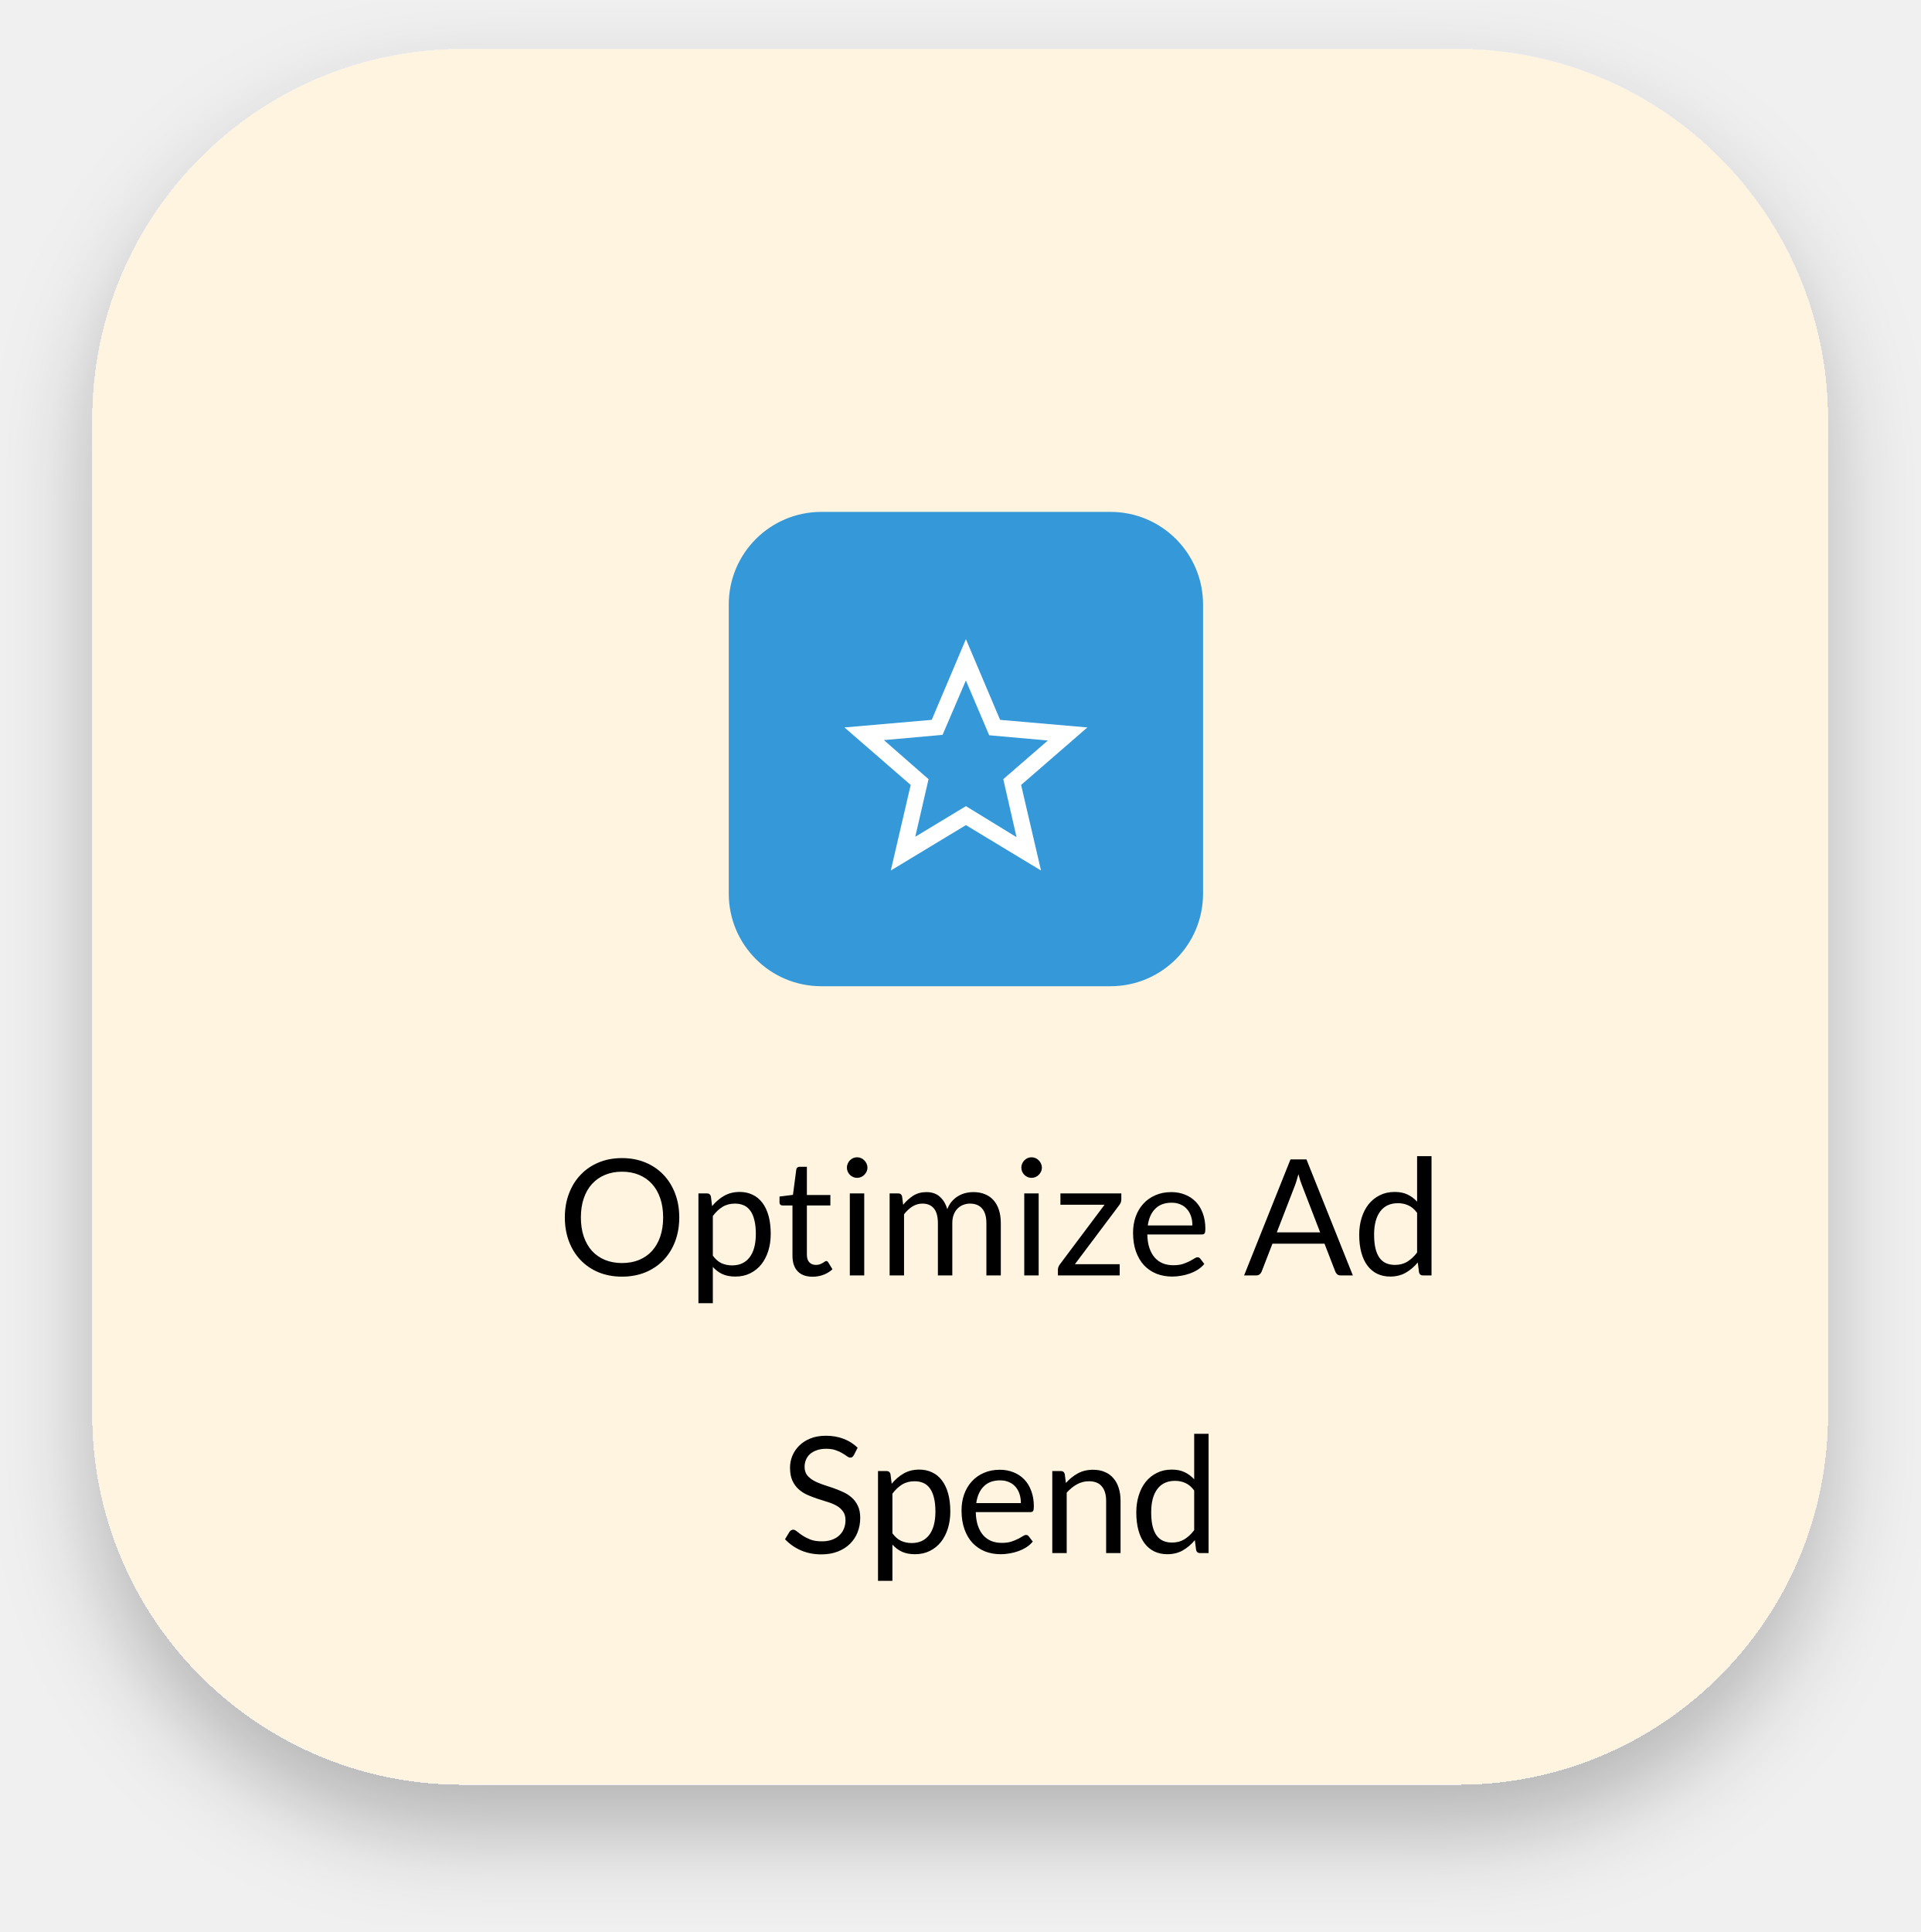
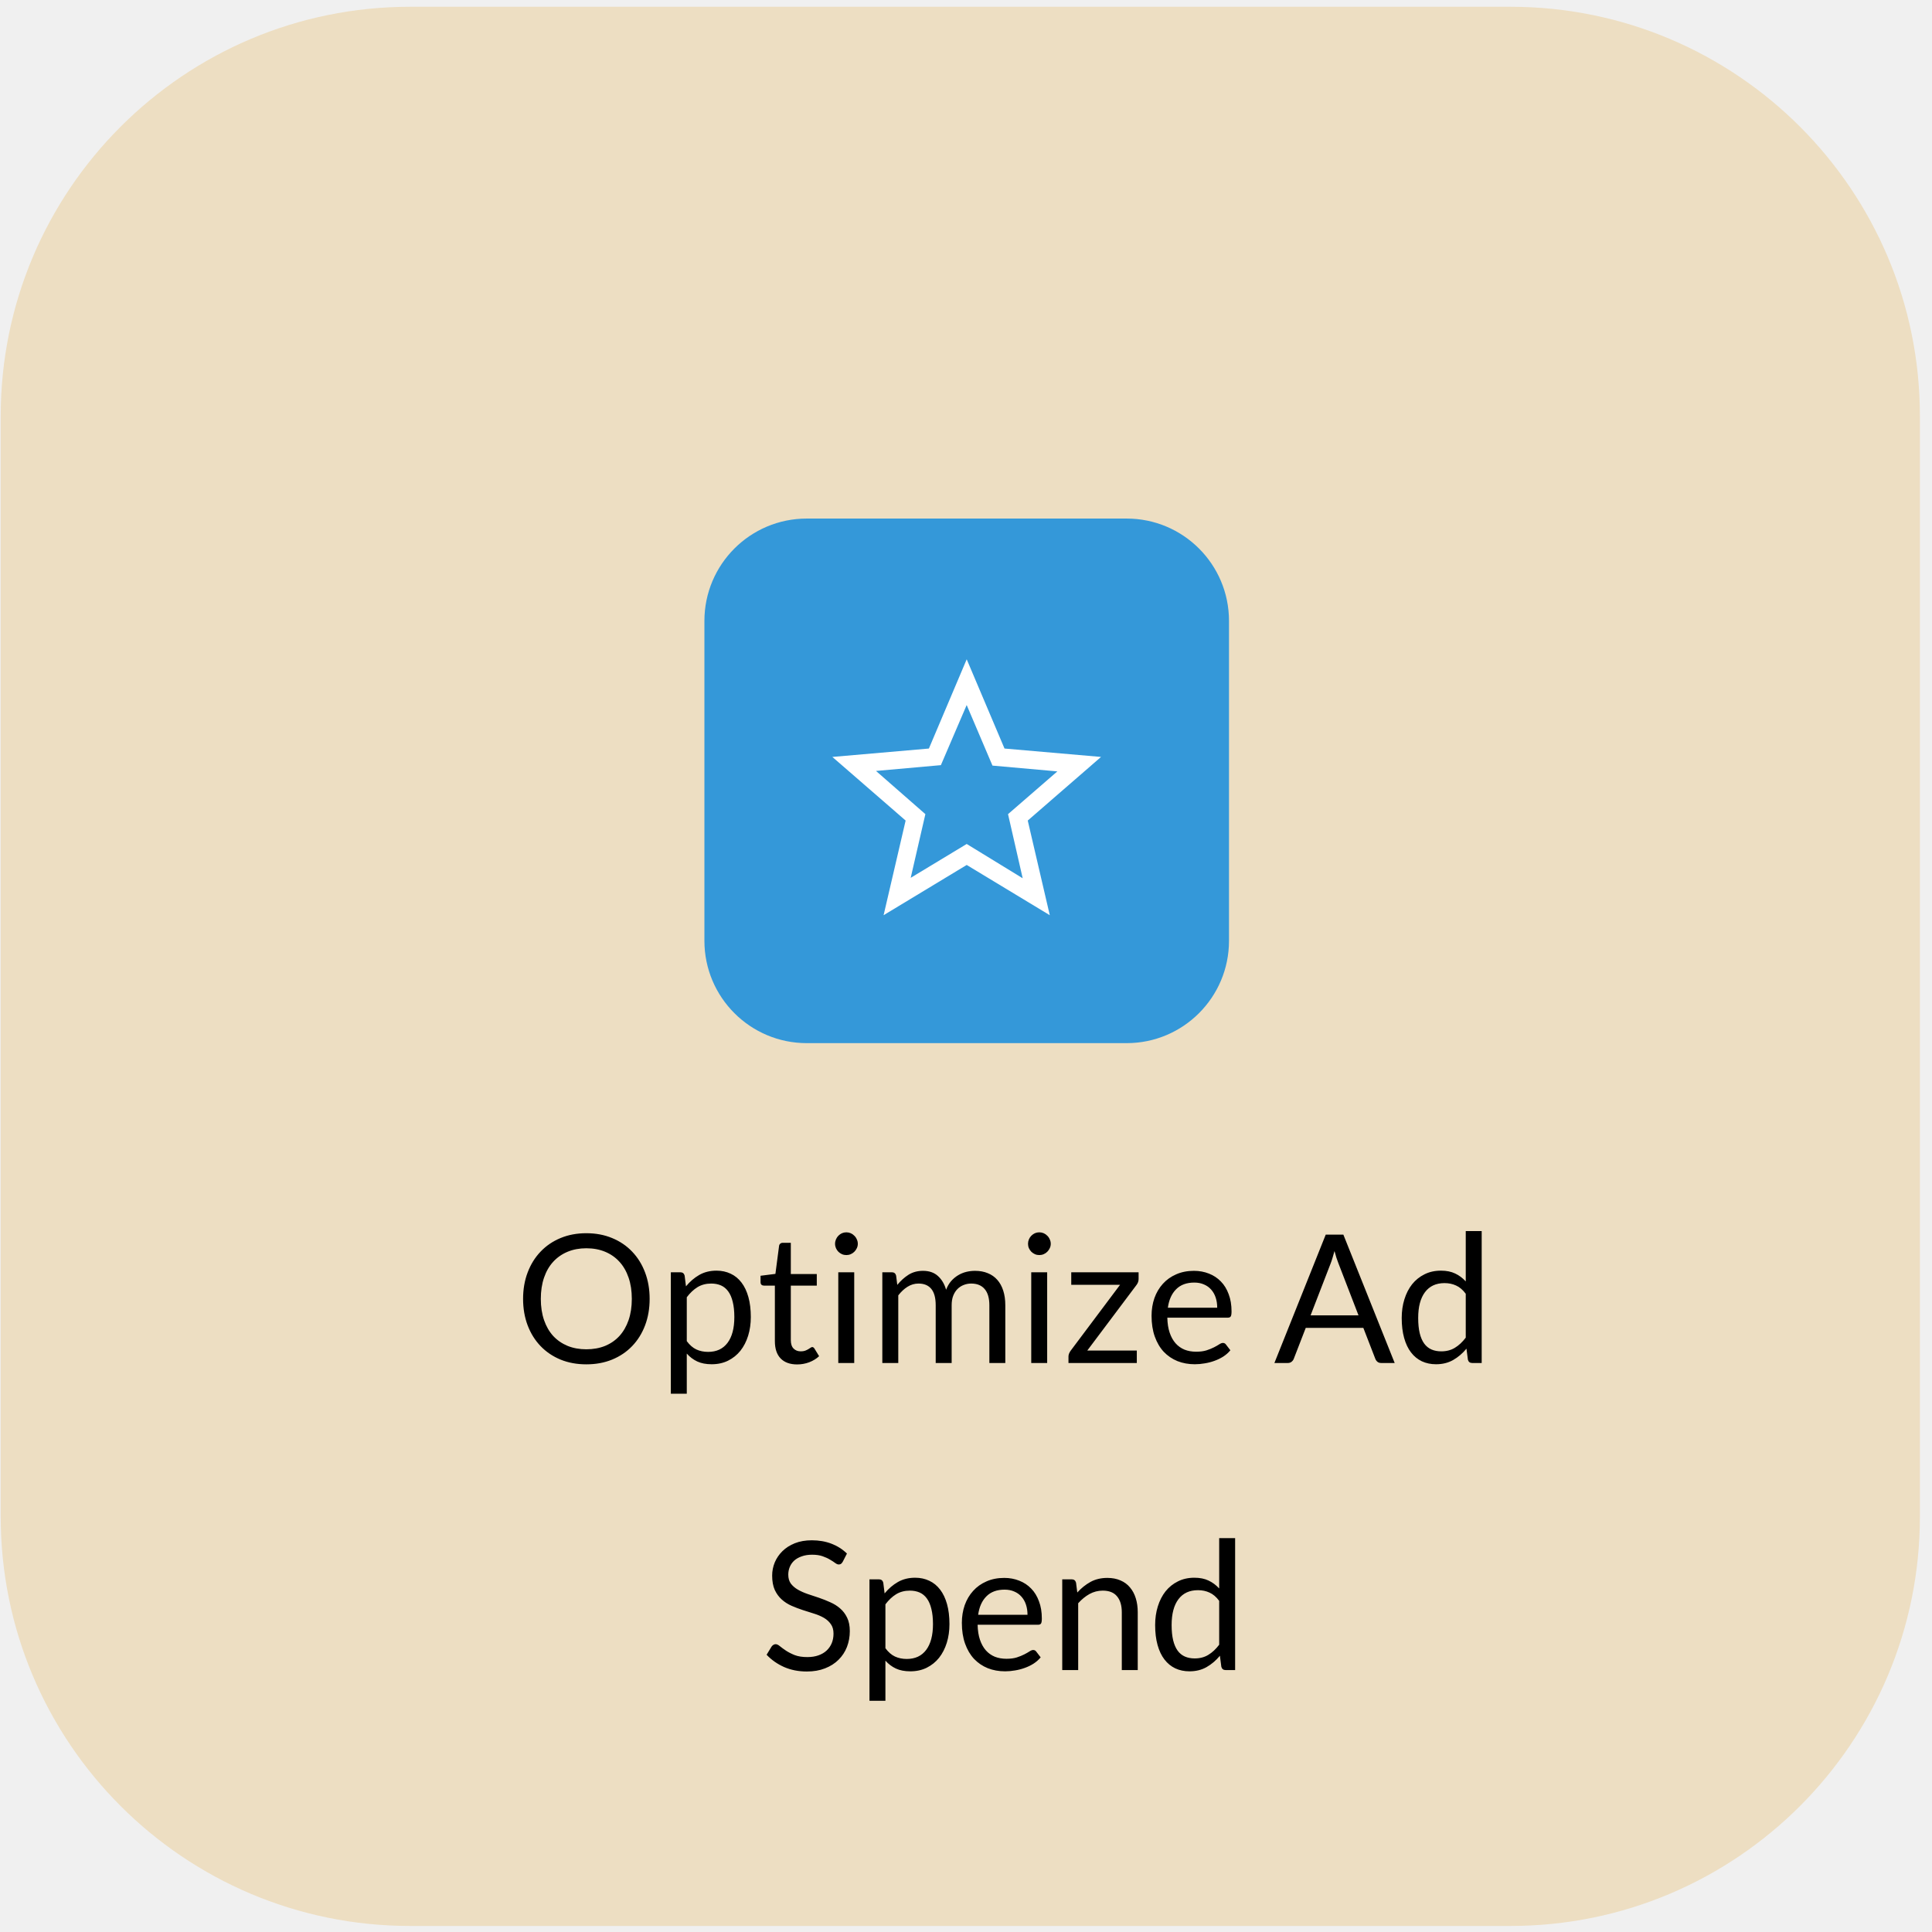
- <svg xmlns="http://www.w3.org/2000/svg" width="166" height="167" viewBox="0 0 166 167" fill="none">
-   <g filter="url(#filter0_d_404_11776)">
-     <path d="M126 4.248H40C22.327 4.248 8 18.575 8 36.248V122.247C8 139.92 22.327 154.247 40 154.247H126C143.673 154.247 158 139.92 158 122.247V36.248C158 18.575 143.673 4.248 126 4.248Z" fill="#FFF4DF" />
-   </g>
-   <rect x="63" y="44.248" width="41" height="41" rx="8" fill="#3498D9" />
-   <path d="M79.124 72.327L83.5 69.682L87.876 72.362L86.73 67.35L90.585 64.008L85.514 63.556L83.498 58.822L81.482 63.521L76.411 63.974L80.27 67.35L79.124 72.327ZM77.005 75.248L78.727 67.85L73 62.879L80.545 62.223L83.5 55.248L86.455 62.223L94 62.879L88.272 67.85L89.994 75.248L83.5 71.322L77.005 75.248Z" fill="white" />
-   <path d="M58.72 105.235C58.72 105.986 58.601 106.677 58.363 107.307C58.125 107.932 57.789 108.471 57.355 108.924C56.921 109.377 56.398 109.729 55.787 109.981C55.18 110.228 54.508 110.352 53.771 110.352C53.033 110.352 52.361 110.228 51.755 109.981C51.148 109.729 50.628 109.377 50.194 108.924C49.76 108.471 49.424 107.932 49.186 107.307C48.948 106.677 48.829 105.986 48.829 105.235C48.829 104.484 48.948 103.795 49.186 103.17C49.424 102.54 49.76 101.999 50.194 101.546C50.628 101.089 51.148 100.734 51.755 100.482C52.361 100.23 53.033 100.104 53.771 100.104C54.508 100.104 55.18 100.23 55.787 100.482C56.398 100.734 56.921 101.089 57.355 101.546C57.789 101.999 58.125 102.54 58.363 103.17C58.601 103.795 58.72 104.484 58.72 105.235ZM57.327 105.235C57.327 104.619 57.243 104.066 57.075 103.576C56.907 103.086 56.669 102.673 56.361 102.337C56.053 101.996 55.679 101.735 55.241 101.553C54.802 101.371 54.312 101.28 53.771 101.28C53.234 101.28 52.746 101.371 52.308 101.553C51.869 101.735 51.493 101.996 51.181 102.337C50.873 102.673 50.635 103.086 50.467 103.576C50.299 104.066 50.215 104.619 50.215 105.235C50.215 105.851 50.299 106.404 50.467 106.894C50.635 107.379 50.873 107.792 51.181 108.133C51.493 108.469 51.869 108.728 52.308 108.91C52.746 109.087 53.234 109.176 53.771 109.176C54.312 109.176 54.802 109.087 55.241 108.91C55.679 108.728 56.053 108.469 56.361 108.133C56.669 107.792 56.907 107.379 57.075 106.894C57.243 106.404 57.327 105.851 57.327 105.235ZM60.377 112.648V103.156H61.118C61.296 103.156 61.408 103.242 61.455 103.415L61.559 104.255C61.863 103.886 62.208 103.59 62.596 103.366C62.987 103.142 63.438 103.03 63.947 103.03C64.353 103.03 64.721 103.109 65.052 103.268C65.384 103.422 65.666 103.653 65.9 103.961C66.133 104.264 66.312 104.642 66.439 105.095C66.564 105.548 66.627 106.068 66.627 106.656C66.627 107.179 66.558 107.666 66.418 108.119C66.278 108.567 66.077 108.957 65.816 109.288C65.554 109.615 65.232 109.874 64.85 110.065C64.472 110.252 64.044 110.345 63.569 110.345C63.13 110.345 62.754 110.273 62.441 110.128C62.133 109.983 61.861 109.778 61.623 109.512V112.648H60.377ZM63.533 104.038C63.127 104.038 62.77 104.131 62.462 104.318C62.159 104.505 61.879 104.768 61.623 105.109V108.539C61.851 108.847 62.101 109.064 62.371 109.19C62.647 109.316 62.953 109.379 63.288 109.379C63.947 109.379 64.453 109.143 64.808 108.672C65.162 108.201 65.34 107.529 65.34 106.656C65.34 106.194 65.297 105.797 65.213 105.466C65.134 105.135 65.017 104.864 64.864 104.654C64.71 104.439 64.52 104.283 64.296 104.185C64.073 104.087 63.818 104.038 63.533 104.038ZM70.25 110.359C69.69 110.359 69.258 110.203 68.955 109.89C68.656 109.577 68.507 109.127 68.507 108.539V104.199H67.653C67.578 104.199 67.515 104.178 67.464 104.136C67.413 104.089 67.387 104.019 67.387 103.926V103.429L68.549 103.282L68.836 101.091C68.845 101.021 68.876 100.965 68.927 100.923C68.978 100.876 69.044 100.853 69.123 100.853H69.753V103.296H71.783V104.199H69.753V108.455C69.753 108.754 69.825 108.975 69.97 109.12C70.115 109.265 70.301 109.337 70.53 109.337C70.661 109.337 70.773 109.321 70.866 109.288C70.964 109.251 71.048 109.211 71.118 109.169C71.188 109.127 71.246 109.09 71.293 109.057C71.344 109.02 71.389 109.001 71.426 109.001C71.491 109.001 71.55 109.041 71.601 109.12L71.965 109.715C71.75 109.916 71.491 110.074 71.188 110.191C70.885 110.303 70.572 110.359 70.25 110.359ZM74.71 103.156V110.247H73.464V103.156H74.71ZM74.99 100.93C74.99 101.051 74.964 101.166 74.913 101.273C74.866 101.376 74.801 101.469 74.717 101.553C74.637 101.632 74.544 101.695 74.437 101.742C74.329 101.789 74.215 101.812 74.094 101.812C73.972 101.812 73.858 101.789 73.751 101.742C73.648 101.695 73.555 101.632 73.471 101.553C73.391 101.469 73.328 101.376 73.282 101.273C73.235 101.166 73.212 101.051 73.212 100.93C73.212 100.809 73.235 100.694 73.282 100.587C73.328 100.475 73.391 100.379 73.471 100.3C73.555 100.216 73.648 100.151 73.751 100.104C73.858 100.057 73.972 100.034 74.094 100.034C74.215 100.034 74.329 100.057 74.437 100.104C74.544 100.151 74.637 100.216 74.717 100.3C74.801 100.379 74.866 100.475 74.913 100.587C74.964 100.694 74.99 100.809 74.99 100.93ZM76.906 110.247V103.156H77.648C77.825 103.156 77.937 103.242 77.984 103.415L78.075 104.143C78.336 103.821 78.628 103.557 78.95 103.352C79.276 103.147 79.654 103.044 80.084 103.044C80.564 103.044 80.952 103.177 81.246 103.443C81.544 103.709 81.759 104.068 81.89 104.521C81.988 104.264 82.116 104.043 82.275 103.856C82.438 103.669 82.62 103.515 82.821 103.394C83.022 103.273 83.234 103.184 83.458 103.128C83.686 103.072 83.918 103.044 84.151 103.044C84.524 103.044 84.856 103.105 85.145 103.226C85.439 103.343 85.686 103.515 85.887 103.744C86.092 103.973 86.249 104.255 86.356 104.591C86.463 104.922 86.517 105.303 86.517 105.732V110.247H85.271V105.732C85.271 105.177 85.15 104.757 84.907 104.472C84.664 104.183 84.312 104.038 83.85 104.038C83.644 104.038 83.448 104.075 83.262 104.15C83.08 104.22 82.919 104.325 82.779 104.465C82.639 104.605 82.527 104.782 82.443 104.997C82.364 105.207 82.324 105.452 82.324 105.732V110.247H81.078V105.732C81.078 105.163 80.963 104.738 80.735 104.458C80.506 104.178 80.172 104.038 79.734 104.038C79.426 104.038 79.139 104.122 78.873 104.29C78.612 104.453 78.371 104.677 78.152 104.962V110.247H76.906ZM89.79 103.156V110.247H88.544V103.156H89.79ZM90.07 100.93C90.07 101.051 90.044 101.166 89.993 101.273C89.946 101.376 89.881 101.469 89.797 101.553C89.718 101.632 89.624 101.695 89.517 101.742C89.409 101.789 89.295 101.812 89.174 101.812C89.052 101.812 88.938 101.789 88.831 101.742C88.728 101.695 88.635 101.632 88.551 101.553C88.472 101.469 88.409 101.376 88.362 101.273C88.315 101.166 88.292 101.051 88.292 100.93C88.292 100.809 88.315 100.694 88.362 100.587C88.409 100.475 88.472 100.379 88.551 100.3C88.635 100.216 88.728 100.151 88.831 100.104C88.938 100.057 89.052 100.034 89.174 100.034C89.295 100.034 89.409 100.057 89.517 100.104C89.624 100.151 89.718 100.216 89.797 100.3C89.881 100.379 89.946 100.475 89.993 100.587C90.044 100.694 90.07 100.809 90.07 100.93ZM96.935 103.688C96.935 103.777 96.918 103.863 96.886 103.947C96.853 104.026 96.811 104.099 96.76 104.164L92.924 109.274H96.795V110.247H91.454V109.729C91.454 109.668 91.468 109.598 91.496 109.519C91.528 109.435 91.573 109.356 91.629 109.281L95.486 104.136H91.671V103.156H96.935V103.688ZM101.26 103.044C101.684 103.044 102.076 103.116 102.436 103.261C102.795 103.401 103.105 103.606 103.367 103.877C103.628 104.143 103.831 104.474 103.976 104.871C104.125 105.263 104.2 105.711 104.2 106.215C104.2 106.411 104.179 106.542 104.137 106.607C104.095 106.672 104.015 106.705 103.899 106.705H99.181C99.19 107.153 99.251 107.543 99.363 107.874C99.475 108.205 99.629 108.483 99.825 108.707C100.021 108.926 100.254 109.092 100.525 109.204C100.795 109.311 101.099 109.365 101.435 109.365C101.747 109.365 102.016 109.33 102.24 109.26C102.468 109.185 102.664 109.106 102.828 109.022C102.991 108.938 103.126 108.861 103.234 108.791C103.346 108.716 103.441 108.679 103.521 108.679C103.623 108.679 103.703 108.719 103.759 108.798L104.109 109.253C103.955 109.44 103.77 109.603 103.556 109.743C103.341 109.878 103.11 109.99 102.863 110.079C102.62 110.168 102.368 110.233 102.107 110.275C101.845 110.322 101.586 110.345 101.33 110.345C100.84 110.345 100.387 110.263 99.972 110.1C99.561 109.932 99.204 109.689 98.901 109.372C98.602 109.05 98.369 108.653 98.201 108.182C98.033 107.711 97.949 107.169 97.949 106.558C97.949 106.063 98.023 105.601 98.173 105.172C98.327 104.743 98.546 104.372 98.831 104.059C99.115 103.742 99.463 103.494 99.874 103.317C100.284 103.135 100.746 103.044 101.26 103.044ZM101.288 103.961C100.686 103.961 100.212 104.136 99.867 104.486C99.521 104.831 99.307 105.312 99.223 105.928H103.08C103.08 105.639 103.04 105.375 102.961 105.137C102.881 104.894 102.765 104.687 102.611 104.514C102.457 104.337 102.268 104.201 102.044 104.108C101.824 104.01 101.572 103.961 101.288 103.961ZM116.95 110.247H115.9C115.779 110.247 115.681 110.217 115.606 110.156C115.532 110.095 115.476 110.018 115.438 109.925L114.5 107.503H109.999L109.061 109.925C109.029 110.009 108.973 110.084 108.893 110.149C108.814 110.214 108.716 110.247 108.599 110.247H107.549L111.56 100.216H112.939L116.95 110.247ZM110.377 106.523H114.122L112.547 102.442C112.445 102.19 112.344 101.875 112.246 101.497C112.195 101.688 112.144 101.866 112.092 102.029C112.046 102.188 111.999 102.328 111.952 102.449L110.377 106.523ZM123.008 110.247C122.831 110.247 122.719 110.161 122.672 109.988L122.56 109.127C122.257 109.496 121.909 109.792 121.517 110.016C121.13 110.235 120.684 110.345 120.18 110.345C119.774 110.345 119.405 110.268 119.074 110.114C118.743 109.955 118.46 109.724 118.227 109.421C117.994 109.118 117.814 108.74 117.688 108.287C117.562 107.834 117.499 107.314 117.499 106.726C117.499 106.203 117.569 105.718 117.709 105.27C117.849 104.817 118.05 104.425 118.311 104.094C118.577 103.763 118.899 103.504 119.277 103.317C119.655 103.126 120.084 103.03 120.565 103.03C120.999 103.03 121.37 103.105 121.678 103.254C121.986 103.399 122.261 103.604 122.504 103.87V99.936H123.75V110.247H123.008ZM120.593 109.337C120.999 109.337 121.354 109.244 121.657 109.057C121.965 108.87 122.247 108.607 122.504 108.266V104.836C122.275 104.528 122.023 104.313 121.748 104.192C121.477 104.066 121.176 104.003 120.845 104.003C120.182 104.003 119.674 104.239 119.319 104.71C118.964 105.181 118.787 105.853 118.787 106.726C118.787 107.188 118.827 107.585 118.906 107.916C118.985 108.243 119.102 108.513 119.256 108.728C119.41 108.938 119.599 109.092 119.823 109.19C120.047 109.288 120.304 109.337 120.593 109.337ZM73.811 125.784C73.769 125.854 73.725 125.908 73.678 125.945C73.631 125.978 73.571 125.994 73.496 125.994C73.417 125.994 73.323 125.954 73.216 125.875C73.113 125.796 72.98 125.709 72.817 125.616C72.658 125.518 72.465 125.429 72.236 125.35C72.012 125.271 71.739 125.231 71.417 125.231C71.114 125.231 70.845 125.273 70.612 125.357C70.379 125.436 70.183 125.546 70.024 125.686C69.87 125.826 69.753 125.992 69.674 126.183C69.595 126.37 69.555 126.573 69.555 126.792C69.555 127.072 69.623 127.305 69.758 127.492C69.898 127.674 70.08 127.83 70.304 127.961C70.533 128.092 70.789 128.206 71.074 128.304C71.363 128.397 71.657 128.495 71.956 128.598C72.259 128.701 72.553 128.817 72.838 128.948C73.127 129.074 73.384 129.235 73.608 129.431C73.837 129.627 74.019 129.867 74.154 130.152C74.294 130.437 74.364 130.787 74.364 131.202C74.364 131.641 74.289 132.054 74.14 132.441C73.991 132.824 73.771 133.157 73.482 133.442C73.197 133.727 72.845 133.951 72.425 134.114C72.01 134.277 71.536 134.359 71.004 134.359C70.355 134.359 69.763 134.242 69.226 134.009C68.694 133.771 68.239 133.451 67.861 133.05L68.253 132.406C68.29 132.355 68.335 132.313 68.386 132.28C68.442 132.243 68.503 132.224 68.568 132.224C68.666 132.224 68.778 132.278 68.904 132.385C69.03 132.488 69.186 132.602 69.373 132.728C69.564 132.854 69.793 132.971 70.059 133.078C70.33 133.181 70.659 133.232 71.046 133.232C71.368 133.232 71.655 133.188 71.907 133.099C72.159 133.01 72.371 132.887 72.544 132.728C72.721 132.565 72.857 132.371 72.95 132.147C73.043 131.923 73.09 131.673 73.09 131.398C73.09 131.095 73.02 130.847 72.88 130.656C72.745 130.46 72.565 130.297 72.341 130.166C72.117 130.035 71.86 129.926 71.571 129.837C71.286 129.744 70.992 129.65 70.689 129.557C70.39 129.459 70.096 129.347 69.807 129.221C69.522 129.095 69.268 128.932 69.044 128.731C68.82 128.53 68.638 128.281 68.498 127.982C68.363 127.679 68.295 127.305 68.295 126.862C68.295 126.507 68.363 126.164 68.498 125.833C68.638 125.502 68.839 125.208 69.1 124.951C69.361 124.694 69.683 124.489 70.066 124.335C70.453 124.181 70.897 124.104 71.396 124.104C71.956 124.104 72.467 124.193 72.929 124.37C73.391 124.547 73.795 124.804 74.14 125.14L73.811 125.784ZM75.901 136.648V127.156H76.643C76.82 127.156 76.932 127.242 76.979 127.415L77.084 128.255C77.387 127.886 77.733 127.59 78.12 127.366C78.512 127.142 78.962 127.03 79.471 127.03C79.877 127.03 80.246 127.109 80.577 127.268C80.908 127.422 81.191 127.653 81.424 127.961C81.657 128.264 81.837 128.642 81.963 129.095C82.089 129.548 82.152 130.068 82.152 130.656C82.152 131.179 82.082 131.666 81.942 132.119C81.802 132.567 81.601 132.957 81.34 133.288C81.079 133.615 80.757 133.874 80.374 134.065C79.996 134.252 79.569 134.345 79.093 134.345C78.654 134.345 78.279 134.273 77.966 134.128C77.658 133.983 77.385 133.778 77.147 133.512V136.648H75.901ZM79.058 128.038C78.652 128.038 78.295 128.131 77.987 128.318C77.684 128.505 77.404 128.768 77.147 129.109V132.539C77.376 132.847 77.625 133.064 77.896 133.19C78.171 133.316 78.477 133.379 78.813 133.379C79.471 133.379 79.977 133.143 80.332 132.672C80.687 132.201 80.864 131.529 80.864 130.656C80.864 130.194 80.822 129.797 80.738 129.466C80.659 129.135 80.542 128.864 80.388 128.654C80.234 128.439 80.045 128.283 79.821 128.185C79.597 128.087 79.343 128.038 79.058 128.038ZM86.433 127.044C86.857 127.044 87.249 127.116 87.609 127.261C87.968 127.401 88.278 127.606 88.54 127.877C88.801 128.143 89.004 128.474 89.148 128.871C89.298 129.263 89.373 129.711 89.373 130.215C89.373 130.411 89.352 130.542 89.309 130.607C89.267 130.672 89.188 130.705 89.072 130.705H84.353C84.363 131.153 84.424 131.543 84.535 131.874C84.647 132.205 84.802 132.483 84.998 132.707C85.194 132.926 85.427 133.092 85.698 133.204C85.968 133.311 86.272 133.365 86.608 133.365C86.92 133.365 87.189 133.33 87.412 133.26C87.641 133.185 87.837 133.106 88.001 133.022C88.164 132.938 88.299 132.861 88.406 132.791C88.519 132.716 88.614 132.679 88.694 132.679C88.796 132.679 88.876 132.719 88.931 132.798L89.281 133.253C89.127 133.44 88.943 133.603 88.728 133.743C88.514 133.878 88.283 133.99 88.035 134.079C87.793 134.168 87.541 134.233 87.279 134.275C87.018 134.322 86.759 134.345 86.502 134.345C86.013 134.345 85.56 134.263 85.144 134.1C84.734 133.932 84.377 133.689 84.073 133.372C83.775 133.05 83.541 132.653 83.374 132.182C83.206 131.711 83.121 131.169 83.121 130.558C83.121 130.063 83.196 129.601 83.346 129.172C83.499 128.743 83.719 128.372 84.004 128.059C84.288 127.742 84.636 127.494 85.046 127.317C85.457 127.135 85.919 127.044 86.433 127.044ZM86.46 127.961C85.859 127.961 85.385 128.136 85.04 128.486C84.694 128.831 84.48 129.312 84.395 129.928H88.252C88.252 129.639 88.213 129.375 88.133 129.137C88.054 128.894 87.938 128.687 87.784 128.514C87.629 128.337 87.441 128.201 87.216 128.108C86.997 128.01 86.745 127.961 86.46 127.961ZM90.967 134.247V127.156H91.709C91.887 127.156 91.999 127.242 92.045 127.415L92.143 128.185C92.451 127.844 92.794 127.569 93.172 127.359C93.555 127.149 93.996 127.044 94.495 127.044C94.883 127.044 95.223 127.109 95.517 127.24C95.816 127.366 96.063 127.548 96.259 127.786C96.46 128.019 96.612 128.302 96.714 128.633C96.817 128.964 96.868 129.331 96.868 129.732V134.247H95.622V129.732C95.622 129.195 95.499 128.78 95.251 128.486C95.009 128.187 94.635 128.038 94.131 128.038C93.763 128.038 93.417 128.127 93.095 128.304C92.778 128.481 92.484 128.722 92.213 129.025V134.247H90.967ZM103.738 134.247C103.56 134.247 103.448 134.161 103.402 133.988L103.29 133.127C102.986 133.496 102.639 133.792 102.247 134.016C101.859 134.235 101.414 134.345 100.91 134.345C100.504 134.345 100.135 134.268 99.804 134.114C99.472 133.955 99.19 133.724 98.957 133.421C98.723 133.118 98.544 132.74 98.418 132.287C98.292 131.834 98.229 131.314 98.229 130.726C98.229 130.203 98.299 129.718 98.439 129.27C98.579 128.817 98.779 128.425 99.041 128.094C99.307 127.763 99.629 127.504 100.007 127.317C100.385 127.126 100.814 127.03 101.295 127.03C101.729 127.03 102.1 127.105 102.408 127.254C102.716 127.399 102.991 127.604 103.234 127.87V123.936H104.48V134.247H103.738ZM101.323 133.337C101.729 133.337 102.083 133.244 102.387 133.057C102.695 132.87 102.977 132.607 103.234 132.266V128.836C103.005 128.528 102.753 128.313 102.478 128.192C102.207 128.066 101.906 128.003 101.575 128.003C100.912 128.003 100.403 128.239 100.049 128.71C99.694 129.181 99.517 129.853 99.517 130.726C99.517 131.188 99.556 131.585 99.636 131.916C99.715 132.243 99.832 132.513 99.986 132.728C100.14 132.938 100.329 133.092 100.553 133.19C100.777 133.288 101.033 133.337 101.323 133.337Z" fill="black" />
-   <defs>
-     <filter id="filter0_d_404_11776" x="0" y="0.248" width="166" height="165.999" filterUnits="userSpaceOnUse" color-interpolation-filters="sRGB">
-       <feFlood flood-opacity="0" result="BackgroundImageFix" />
-       <feColorMatrix in="SourceAlpha" type="matrix" values="0 0 0 0 0 0 0 0 0 0 0 0 0 0 0 0 0 0 127 0" result="hardAlpha" />
-       <feOffset dy="4" />
-       <feGaussianBlur stdDeviation="4" />
-       <feComposite in2="hardAlpha" operator="out" />
-       <feColorMatrix type="matrix" values="0 0 0 0 0 0 0 0 0 0 0 0 0 0 0 0 0 0 0.25 0" />
-       <feBlend mode="normal" in2="BackgroundImageFix" result="effect1_dropShadow_404_11776" />
-       <feBlend mode="normal" in="SourceGraphic" in2="effect1_dropShadow_404_11776" result="shape" />
-     </filter>
-   </defs>
+ <svg xmlns="http://www.w3.org/2000/svg" width="151" height="151" viewBox="0 0 151 151" fill="none">
+   <path d="M118.055 0.529H32.055C14.382 0.529 0.055 14.856 0.055 32.529V118.528C0.055 136.201 14.382 150.528 32.055 150.528H118.055C135.728 150.528 150.055 136.201 150.055 118.528V32.529C150.055 14.856 135.728 0.529 118.055 0.529Z" fill="#EDDEC2" />
+   <rect x="55.055" y="40.529" width="41" height="41" rx="8" fill="#3498D9" />
+   <path d="M71.178 68.608L75.555 65.963L79.931 68.643L78.785 63.631L82.64 60.29L77.569 59.837L75.553 55.103L73.537 59.802L68.466 60.255L72.325 63.631L71.178 68.608ZM69.06 71.529L70.782 64.132L65.055 59.16L72.6 58.504L75.555 51.529L78.51 58.504L86.055 59.16L80.326 64.132L82.048 71.529L75.555 67.603L69.06 71.529Z" fill="white" />
+   <path d="M50.774 101.516C50.774 102.268 50.655 102.958 50.417 103.588C50.179 104.214 49.843 104.753 49.409 105.205C48.975 105.658 48.453 106.01 47.841 106.262C47.235 106.51 46.563 106.633 45.825 106.633C45.088 106.633 44.416 106.51 43.809 106.262C43.203 106.01 42.682 105.658 42.248 105.205C41.814 104.753 41.478 104.214 41.24 103.588C41.002 102.958 40.883 102.268 40.883 101.516C40.883 100.765 41.002 100.077 41.24 99.451C41.478 98.821 41.814 98.28 42.248 97.827C42.682 97.37 43.203 97.015 43.809 96.763C44.416 96.511 45.088 96.385 45.825 96.385C46.563 96.385 47.235 96.511 47.841 96.763C48.453 97.015 48.975 97.37 49.409 97.827C49.843 98.28 50.179 98.821 50.417 99.451C50.655 100.077 50.774 100.765 50.774 101.516ZM49.381 101.516C49.381 100.9 49.297 100.347 49.129 99.857C48.961 99.367 48.723 98.954 48.415 98.618C48.107 98.278 47.734 98.016 47.295 97.834C46.857 97.652 46.367 97.561 45.825 97.561C45.289 97.561 44.801 97.652 44.362 97.834C43.924 98.016 43.548 98.278 43.235 98.618C42.927 98.954 42.689 99.367 42.521 99.857C42.353 100.347 42.269 100.9 42.269 101.516C42.269 102.132 42.353 102.685 42.521 103.175C42.689 103.661 42.927 104.074 43.235 104.414C43.548 104.75 43.924 105.009 44.362 105.191C44.801 105.369 45.289 105.457 45.825 105.457C46.367 105.457 46.857 105.369 47.295 105.191C47.734 105.009 48.107 104.75 48.415 104.414C48.723 104.074 48.961 103.661 49.129 103.175C49.297 102.685 49.381 102.132 49.381 101.516ZM52.431 108.929V99.437H53.173C53.35 99.437 53.462 99.524 53.509 99.696L53.614 100.536C53.917 100.168 54.263 99.871 54.65 99.647C55.042 99.423 55.492 99.311 56.001 99.311C56.407 99.311 56.776 99.391 57.107 99.549C57.438 99.703 57.721 99.934 57.954 100.242C58.188 100.546 58.367 100.924 58.493 101.376C58.619 101.829 58.682 102.349 58.682 102.937C58.682 103.46 58.612 103.948 58.472 104.4C58.332 104.848 58.132 105.238 57.87 105.569C57.609 105.896 57.287 106.155 56.904 106.346C56.526 106.533 56.099 106.626 55.623 106.626C55.184 106.626 54.809 106.554 54.496 106.409C54.188 106.265 53.915 106.059 53.677 105.793V108.929H52.431ZM55.588 100.319C55.182 100.319 54.825 100.413 54.517 100.599C54.214 100.786 53.934 101.05 53.677 101.39V104.82C53.906 105.128 54.156 105.345 54.426 105.471C54.702 105.597 55.007 105.66 55.343 105.66C56.001 105.66 56.508 105.425 56.862 104.953C57.217 104.482 57.394 103.81 57.394 102.937C57.394 102.475 57.352 102.079 57.268 101.747C57.189 101.416 57.072 101.145 56.918 100.935C56.764 100.721 56.575 100.564 56.351 100.466C56.127 100.368 55.873 100.319 55.588 100.319ZM62.305 106.64C61.745 106.64 61.313 106.484 61.01 106.171C60.711 105.859 60.562 105.408 60.562 104.82V100.48H59.708C59.633 100.48 59.57 100.459 59.519 100.417C59.468 100.371 59.442 100.301 59.442 100.207V99.71L60.604 99.563L60.891 97.372C60.9 97.302 60.931 97.246 60.982 97.204C61.033 97.158 61.099 97.134 61.178 97.134H61.808V99.577H63.838V100.48H61.808V104.736C61.808 105.035 61.88 105.257 62.025 105.401C62.169 105.546 62.356 105.618 62.585 105.618C62.715 105.618 62.828 105.602 62.921 105.569C63.019 105.532 63.103 105.492 63.173 105.45C63.243 105.408 63.301 105.371 63.348 105.338C63.399 105.301 63.444 105.282 63.481 105.282C63.546 105.282 63.605 105.322 63.656 105.401L64.02 105.996C63.805 106.197 63.546 106.356 63.243 106.472C62.94 106.584 62.627 106.64 62.305 106.64ZM66.764 99.437V106.528H65.518V99.437H66.764ZM67.044 97.211C67.044 97.333 67.019 97.447 66.967 97.554C66.921 97.657 66.855 97.75 66.771 97.834C66.692 97.914 66.599 97.977 66.491 98.023C66.384 98.07 66.27 98.093 66.148 98.093C66.027 98.093 65.913 98.07 65.805 98.023C65.703 97.977 65.609 97.914 65.525 97.834C65.446 97.75 65.383 97.657 65.336 97.554C65.29 97.447 65.266 97.333 65.266 97.211C65.266 97.09 65.29 96.976 65.336 96.868C65.383 96.756 65.446 96.661 65.525 96.581C65.609 96.497 65.703 96.432 65.805 96.385C65.913 96.339 66.027 96.315 66.148 96.315C66.27 96.315 66.384 96.339 66.491 96.385C66.599 96.432 66.692 96.497 66.771 96.581C66.855 96.661 66.921 96.756 66.967 96.868C67.019 96.976 67.044 97.09 67.044 97.211ZM68.96 106.528V99.437H69.703C69.88 99.437 69.992 99.524 70.038 99.696L70.129 100.424C70.391 100.102 70.683 99.839 71.004 99.633C71.331 99.428 71.709 99.325 72.138 99.325C72.619 99.325 73.007 99.458 73.3 99.724C73.599 99.99 73.814 100.35 73.945 100.802C74.043 100.546 74.171 100.324 74.329 100.137C74.493 99.951 74.675 99.797 74.876 99.675C75.076 99.554 75.288 99.465 75.513 99.409C75.741 99.353 75.972 99.325 76.206 99.325C76.579 99.325 76.91 99.386 77.2 99.507C77.493 99.624 77.741 99.797 77.942 100.025C78.147 100.254 78.303 100.536 78.41 100.872C78.518 101.204 78.572 101.584 78.572 102.013V106.528H77.326V102.013C77.326 101.458 77.204 101.038 76.962 100.753C76.719 100.464 76.367 100.319 75.904 100.319C75.699 100.319 75.503 100.357 75.317 100.431C75.135 100.501 74.974 100.606 74.834 100.746C74.694 100.886 74.582 101.064 74.498 101.278C74.418 101.488 74.379 101.733 74.379 102.013V106.528H73.132V102.013C73.132 101.444 73.018 101.019 72.79 100.739C72.561 100.459 72.227 100.319 71.788 100.319C71.481 100.319 71.194 100.403 70.927 100.571C70.666 100.735 70.426 100.959 70.207 101.243V106.528H68.96ZM81.844 99.437V106.528H80.599V99.437H81.844ZM82.124 97.211C82.124 97.333 82.099 97.447 82.047 97.554C82.001 97.657 81.936 97.75 81.852 97.834C81.772 97.914 81.679 97.977 81.572 98.023C81.464 98.07 81.35 98.093 81.228 98.093C81.107 98.093 80.993 98.07 80.885 98.023C80.783 97.977 80.689 97.914 80.606 97.834C80.526 97.75 80.463 97.657 80.416 97.554C80.37 97.447 80.347 97.333 80.347 97.211C80.347 97.09 80.37 96.976 80.416 96.868C80.463 96.756 80.526 96.661 80.606 96.581C80.689 96.497 80.783 96.432 80.885 96.385C80.993 96.339 81.107 96.315 81.228 96.315C81.35 96.315 81.464 96.339 81.572 96.385C81.679 96.432 81.772 96.497 81.852 96.581C81.936 96.661 82.001 96.756 82.047 96.868C82.099 96.976 82.124 97.09 82.124 97.211ZM88.99 99.969C88.99 100.058 88.973 100.144 88.941 100.228C88.908 100.308 88.866 100.38 88.815 100.445L84.979 105.555H88.85V106.528H83.509V106.01C83.509 105.95 83.523 105.88 83.551 105.8C83.583 105.716 83.628 105.637 83.684 105.562L87.541 100.417H83.726V99.437H88.99V99.969ZM93.314 99.325C93.739 99.325 94.131 99.398 94.49 99.542C94.85 99.682 95.16 99.888 95.421 100.158C95.683 100.424 95.886 100.756 96.03 101.152C96.18 101.544 96.254 101.992 96.254 102.496C96.254 102.692 96.233 102.823 96.191 102.888C96.149 102.954 96.07 102.986 95.953 102.986H91.235C91.245 103.434 91.305 103.824 91.417 104.155C91.529 104.487 91.683 104.764 91.879 104.988C92.075 105.208 92.309 105.373 92.579 105.485C92.85 105.593 93.153 105.646 93.489 105.646C93.802 105.646 94.07 105.611 94.294 105.541C94.523 105.467 94.719 105.387 94.882 105.303C95.046 105.219 95.181 105.142 95.288 105.072C95.4 104.998 95.496 104.96 95.575 104.96C95.678 104.96 95.757 105 95.813 105.079L96.163 105.534C96.009 105.721 95.825 105.884 95.61 106.024C95.396 106.16 95.165 106.272 94.917 106.36C94.675 106.449 94.423 106.514 94.161 106.556C93.9 106.603 93.641 106.626 93.384 106.626C92.894 106.626 92.442 106.545 92.026 106.381C91.616 106.213 91.259 105.971 90.955 105.653C90.657 105.331 90.423 104.935 90.255 104.463C90.087 103.992 90.003 103.451 90.003 102.839C90.003 102.345 90.078 101.883 90.227 101.453C90.381 101.024 90.601 100.653 90.885 100.34C91.17 100.023 91.518 99.776 91.928 99.598C92.339 99.416 92.801 99.325 93.314 99.325ZM93.342 100.242C92.74 100.242 92.267 100.417 91.921 100.767C91.576 101.113 91.361 101.593 91.277 102.209H95.134C95.134 101.92 95.095 101.656 95.015 101.418C94.936 101.176 94.819 100.968 94.665 100.795C94.511 100.618 94.322 100.483 94.098 100.389C93.879 100.291 93.627 100.242 93.342 100.242ZM109.005 106.528H107.955C107.834 106.528 107.736 106.498 107.661 106.437C107.587 106.377 107.531 106.3 107.493 106.206L106.555 103.784H102.054L101.116 106.206C101.084 106.29 101.028 106.365 100.948 106.43C100.869 106.496 100.771 106.528 100.654 106.528H99.604L103.615 96.497H104.994L109.005 106.528ZM102.432 102.804H106.177L104.602 98.723C104.5 98.471 104.399 98.156 104.301 97.778C104.25 97.97 104.199 98.147 104.147 98.31C104.101 98.469 104.054 98.609 104.007 98.73L102.432 102.804ZM115.063 106.528C114.885 106.528 114.773 106.442 114.727 106.269L114.615 105.408C114.311 105.777 113.964 106.073 113.572 106.297C113.184 106.517 112.739 106.626 112.235 106.626C111.829 106.626 111.46 106.549 111.129 106.395C110.797 106.237 110.515 106.006 110.282 105.702C110.048 105.399 109.869 105.021 109.743 104.568C109.617 104.116 109.554 103.595 109.554 103.007C109.554 102.485 109.624 101.999 109.764 101.551C109.904 101.099 110.104 100.707 110.366 100.375C110.632 100.044 110.954 99.785 111.332 99.598C111.71 99.407 112.139 99.311 112.62 99.311C113.054 99.311 113.425 99.386 113.733 99.535C114.041 99.68 114.316 99.885 114.559 100.151V96.217H115.805V106.528H115.063ZM112.648 105.618C113.054 105.618 113.408 105.525 113.712 105.338C114.02 105.152 114.302 104.888 114.559 104.547V101.117C114.33 100.809 114.078 100.595 113.803 100.473C113.532 100.347 113.231 100.284 112.9 100.284C112.237 100.284 111.728 100.52 111.374 100.991C111.019 101.463 110.842 102.135 110.842 103.007C110.842 103.469 110.881 103.866 110.961 104.197C111.04 104.524 111.157 104.795 111.311 105.009C111.465 105.219 111.654 105.373 111.878 105.471C112.102 105.569 112.358 105.618 112.648 105.618ZM65.866 122.065C65.824 122.135 65.779 122.189 65.733 122.226C65.686 122.259 65.625 122.275 65.551 122.275C65.471 122.275 65.378 122.236 65.271 122.156C65.168 122.077 65.035 121.991 64.872 121.897C64.713 121.799 64.519 121.711 64.291 121.631C64.067 121.552 63.794 121.512 63.472 121.512C63.168 121.512 62.9 121.554 62.667 121.638C62.433 121.718 62.237 121.827 62.079 121.967C61.925 122.107 61.808 122.273 61.729 122.464C61.649 122.651 61.61 122.854 61.61 123.073C61.61 123.353 61.677 123.587 61.813 123.773C61.953 123.955 62.135 124.112 62.359 124.242C62.587 124.373 62.844 124.487 63.129 124.585C63.418 124.679 63.712 124.777 64.011 124.879C64.314 124.982 64.608 125.099 64.893 125.229C65.182 125.355 65.439 125.516 65.663 125.712C65.891 125.908 66.073 126.149 66.209 126.433C66.349 126.718 66.419 127.068 66.419 127.483C66.419 127.922 66.344 128.335 66.195 128.722C66.045 129.105 65.826 129.439 65.537 129.723C65.252 130.008 64.9 130.232 64.48 130.395C64.064 130.559 63.591 130.64 63.059 130.64C62.41 130.64 61.817 130.524 61.281 130.29C60.749 130.052 60.294 129.733 59.916 129.331L60.308 128.687C60.345 128.636 60.389 128.594 60.441 128.561C60.497 128.524 60.557 128.505 60.623 128.505C60.721 128.505 60.833 128.559 60.959 128.666C61.085 128.769 61.241 128.883 61.428 129.009C61.619 129.135 61.848 129.252 62.114 129.359C62.384 129.462 62.713 129.513 63.101 129.513C63.423 129.513 63.71 129.469 63.962 129.38C64.214 129.292 64.426 129.168 64.599 129.009C64.776 128.846 64.911 128.652 65.005 128.428C65.098 128.204 65.145 127.955 65.145 127.679C65.145 127.376 65.075 127.129 64.935 126.937C64.799 126.741 64.62 126.578 64.396 126.447C64.172 126.317 63.915 126.207 63.626 126.118C63.341 126.025 63.047 125.932 62.744 125.838C62.445 125.74 62.151 125.628 61.862 125.502C61.577 125.376 61.323 125.213 61.099 125.012C60.875 124.812 60.693 124.562 60.553 124.263C60.417 123.96 60.35 123.587 60.35 123.143C60.35 122.789 60.417 122.446 60.553 122.114C60.693 121.783 60.893 121.489 61.155 121.232C61.416 120.976 61.738 120.77 62.121 120.616C62.508 120.462 62.951 120.385 63.451 120.385C64.011 120.385 64.522 120.474 64.984 120.651C65.446 120.829 65.849 121.085 66.195 121.421L65.866 122.065ZM67.956 132.929V123.437H68.698C68.875 123.437 68.987 123.524 69.034 123.696L69.139 124.536C69.442 124.168 69.787 123.871 70.175 123.647C70.567 123.423 71.017 123.311 71.526 123.311C71.932 123.311 72.3 123.391 72.632 123.549C72.963 123.703 73.245 123.934 73.479 124.242C73.712 124.546 73.892 124.924 74.018 125.376C74.144 125.829 74.207 126.349 74.207 126.937C74.207 127.46 74.137 127.948 73.997 128.4C73.857 128.848 73.656 129.238 73.395 129.569C73.133 129.896 72.811 130.155 72.429 130.346C72.051 130.533 71.624 130.626 71.148 130.626C70.709 130.626 70.333 130.554 70.021 130.409C69.713 130.265 69.44 130.059 69.202 129.793V132.929H67.956ZM71.113 124.319C70.707 124.319 70.35 124.413 70.042 124.599C69.738 124.786 69.458 125.05 69.202 125.39V128.82C69.43 129.128 69.68 129.345 69.951 129.471C70.226 129.597 70.532 129.66 70.868 129.66C71.526 129.66 72.032 129.425 72.387 128.953C72.741 128.482 72.919 127.81 72.919 126.937C72.919 126.475 72.877 126.079 72.793 125.747C72.713 125.416 72.597 125.145 72.443 124.935C72.289 124.721 72.1 124.564 71.876 124.466C71.652 124.368 71.397 124.319 71.113 124.319ZM78.487 123.325C78.912 123.325 79.304 123.398 79.663 123.542C80.022 123.682 80.333 123.888 80.594 124.158C80.856 124.424 81.058 124.756 81.203 125.152C81.353 125.544 81.427 125.992 81.427 126.496C81.427 126.692 81.406 126.823 81.364 126.888C81.322 126.954 81.243 126.986 81.126 126.986H76.408C76.418 127.434 76.478 127.824 76.59 128.155C76.702 128.487 76.856 128.764 77.052 128.988C77.248 129.208 77.481 129.373 77.752 129.485C78.023 129.593 78.326 129.646 78.662 129.646C78.975 129.646 79.243 129.611 79.467 129.541C79.696 129.467 79.892 129.387 80.055 129.303C80.219 129.219 80.354 129.142 80.461 129.072C80.573 128.998 80.669 128.96 80.748 128.96C80.851 128.96 80.93 129 80.986 129.079L81.336 129.534C81.182 129.721 80.998 129.884 80.783 130.024C80.569 130.16 80.338 130.272 80.09 130.36C79.847 130.449 79.596 130.514 79.334 130.556C79.073 130.603 78.814 130.626 78.557 130.626C78.067 130.626 77.615 130.545 77.199 130.381C76.788 130.213 76.431 129.971 76.128 129.653C75.829 129.331 75.596 128.935 75.428 128.463C75.26 127.992 75.176 127.451 75.176 126.839C75.176 126.345 75.251 125.883 75.4 125.453C75.554 125.024 75.773 124.653 76.058 124.34C76.343 124.023 76.691 123.776 77.101 123.598C77.512 123.416 77.974 123.325 78.487 123.325ZM78.515 124.242C77.913 124.242 77.439 124.417 77.094 124.767C76.749 125.113 76.534 125.593 76.45 126.209H80.307C80.307 125.92 80.267 125.656 80.188 125.418C80.109 125.176 79.992 124.968 79.838 124.795C79.684 124.618 79.495 124.483 79.271 124.389C79.052 124.291 78.8 124.242 78.515 124.242ZM83.022 130.528V123.437H83.764C83.941 123.437 84.053 123.524 84.1 123.696L84.198 124.466C84.506 124.126 84.849 123.85 85.227 123.64C85.61 123.43 86.051 123.325 86.55 123.325C86.937 123.325 87.278 123.391 87.572 123.521C87.871 123.647 88.118 123.829 88.314 124.067C88.515 124.301 88.666 124.583 88.769 124.914C88.872 125.246 88.923 125.612 88.923 126.013V130.528H87.677V126.013C87.677 125.477 87.553 125.061 87.306 124.767C87.063 124.469 86.69 124.319 86.186 124.319C85.817 124.319 85.472 124.408 85.15 124.585C84.833 124.763 84.539 125.003 84.268 125.306V130.528H83.022ZM95.792 130.528C95.615 130.528 95.503 130.442 95.456 130.269L95.344 129.408C95.041 129.777 94.693 130.073 94.301 130.297C93.914 130.517 93.468 130.626 92.964 130.626C92.558 130.626 92.19 130.549 91.858 130.395C91.527 130.237 91.245 130.006 91.011 129.702C90.778 129.399 90.598 129.021 90.472 128.568C90.346 128.116 90.283 127.595 90.283 127.007C90.283 126.485 90.353 125.999 90.493 125.551C90.633 125.099 90.834 124.707 91.095 124.375C91.361 124.044 91.683 123.785 92.061 123.598C92.439 123.407 92.869 123.311 93.349 123.311C93.783 123.311 94.154 123.386 94.462 123.535C94.77 123.68 95.046 123.885 95.288 124.151V120.217H96.534V130.528H95.792ZM93.377 129.618C93.783 129.618 94.138 129.525 94.441 129.338C94.749 129.152 95.032 128.888 95.288 128.547V125.117C95.06 124.809 94.808 124.595 94.532 124.473C94.262 124.347 93.961 124.284 93.629 124.284C92.967 124.284 92.458 124.52 92.103 124.991C91.749 125.463 91.571 126.135 91.571 127.007C91.571 127.469 91.611 127.866 91.69 128.197C91.77 128.524 91.886 128.795 92.04 129.009C92.194 129.219 92.383 129.373 92.607 129.471C92.831 129.569 93.088 129.618 93.377 129.618Z" fill="black" />
</svg>
